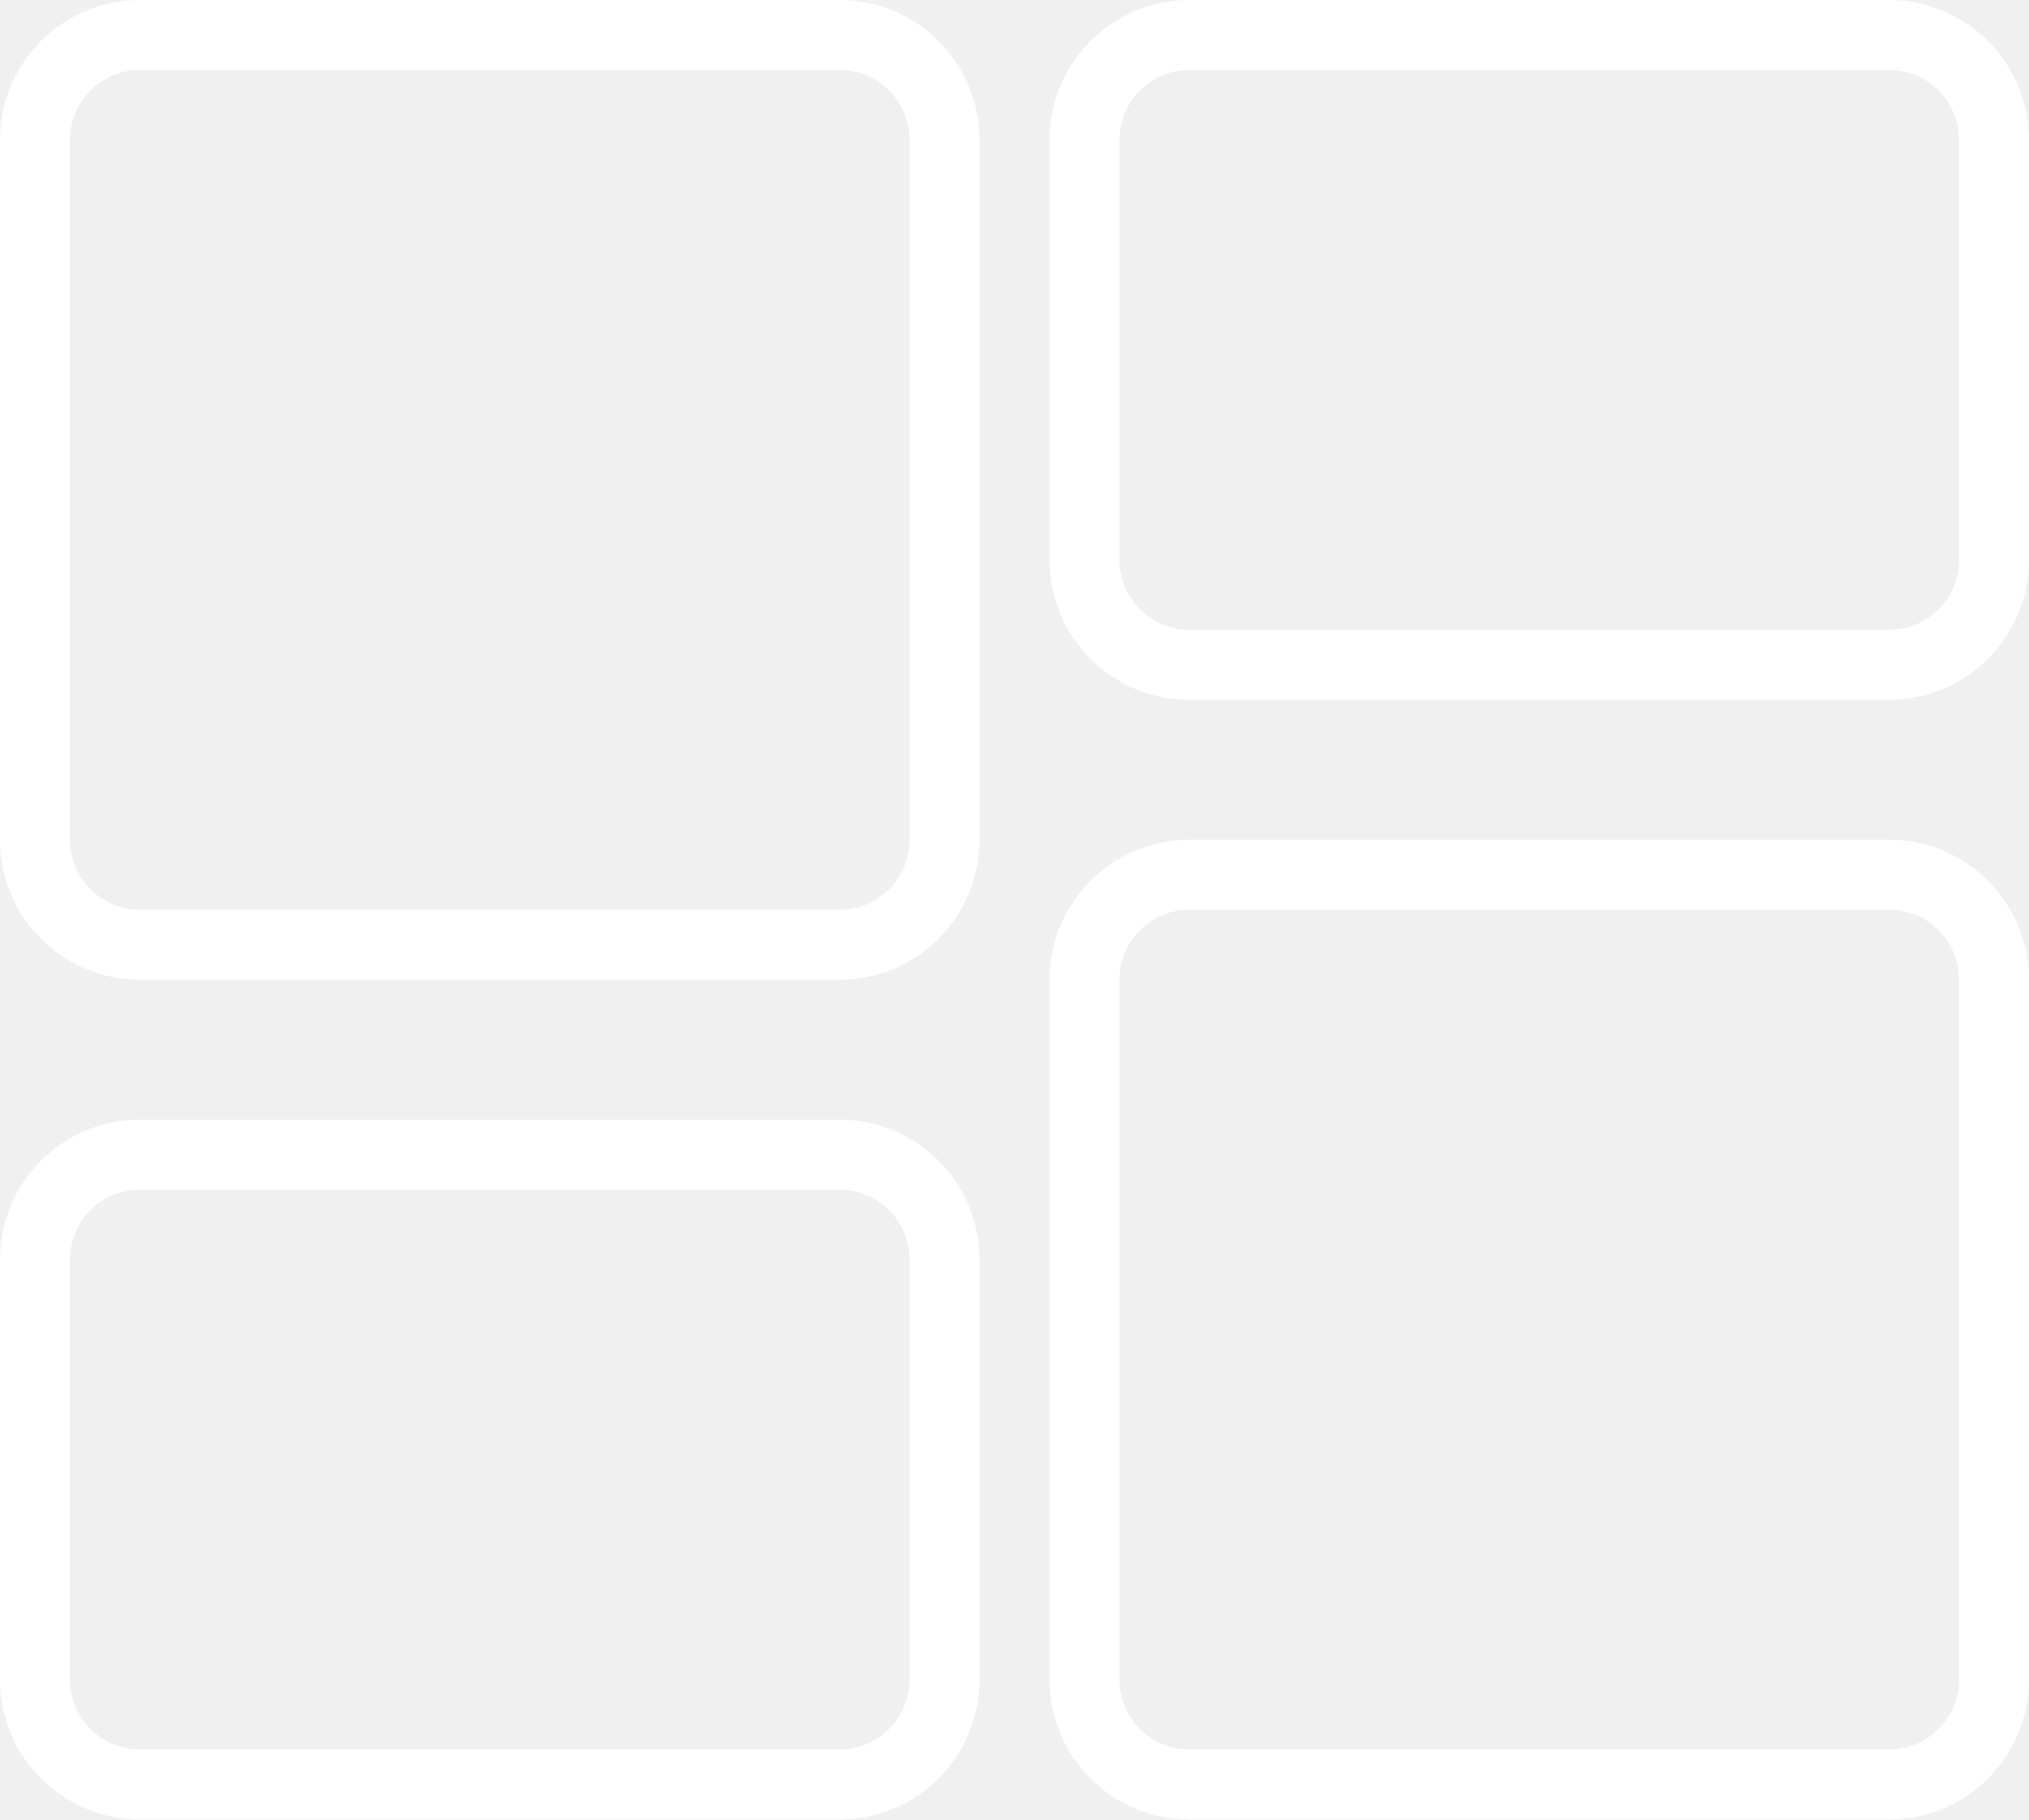
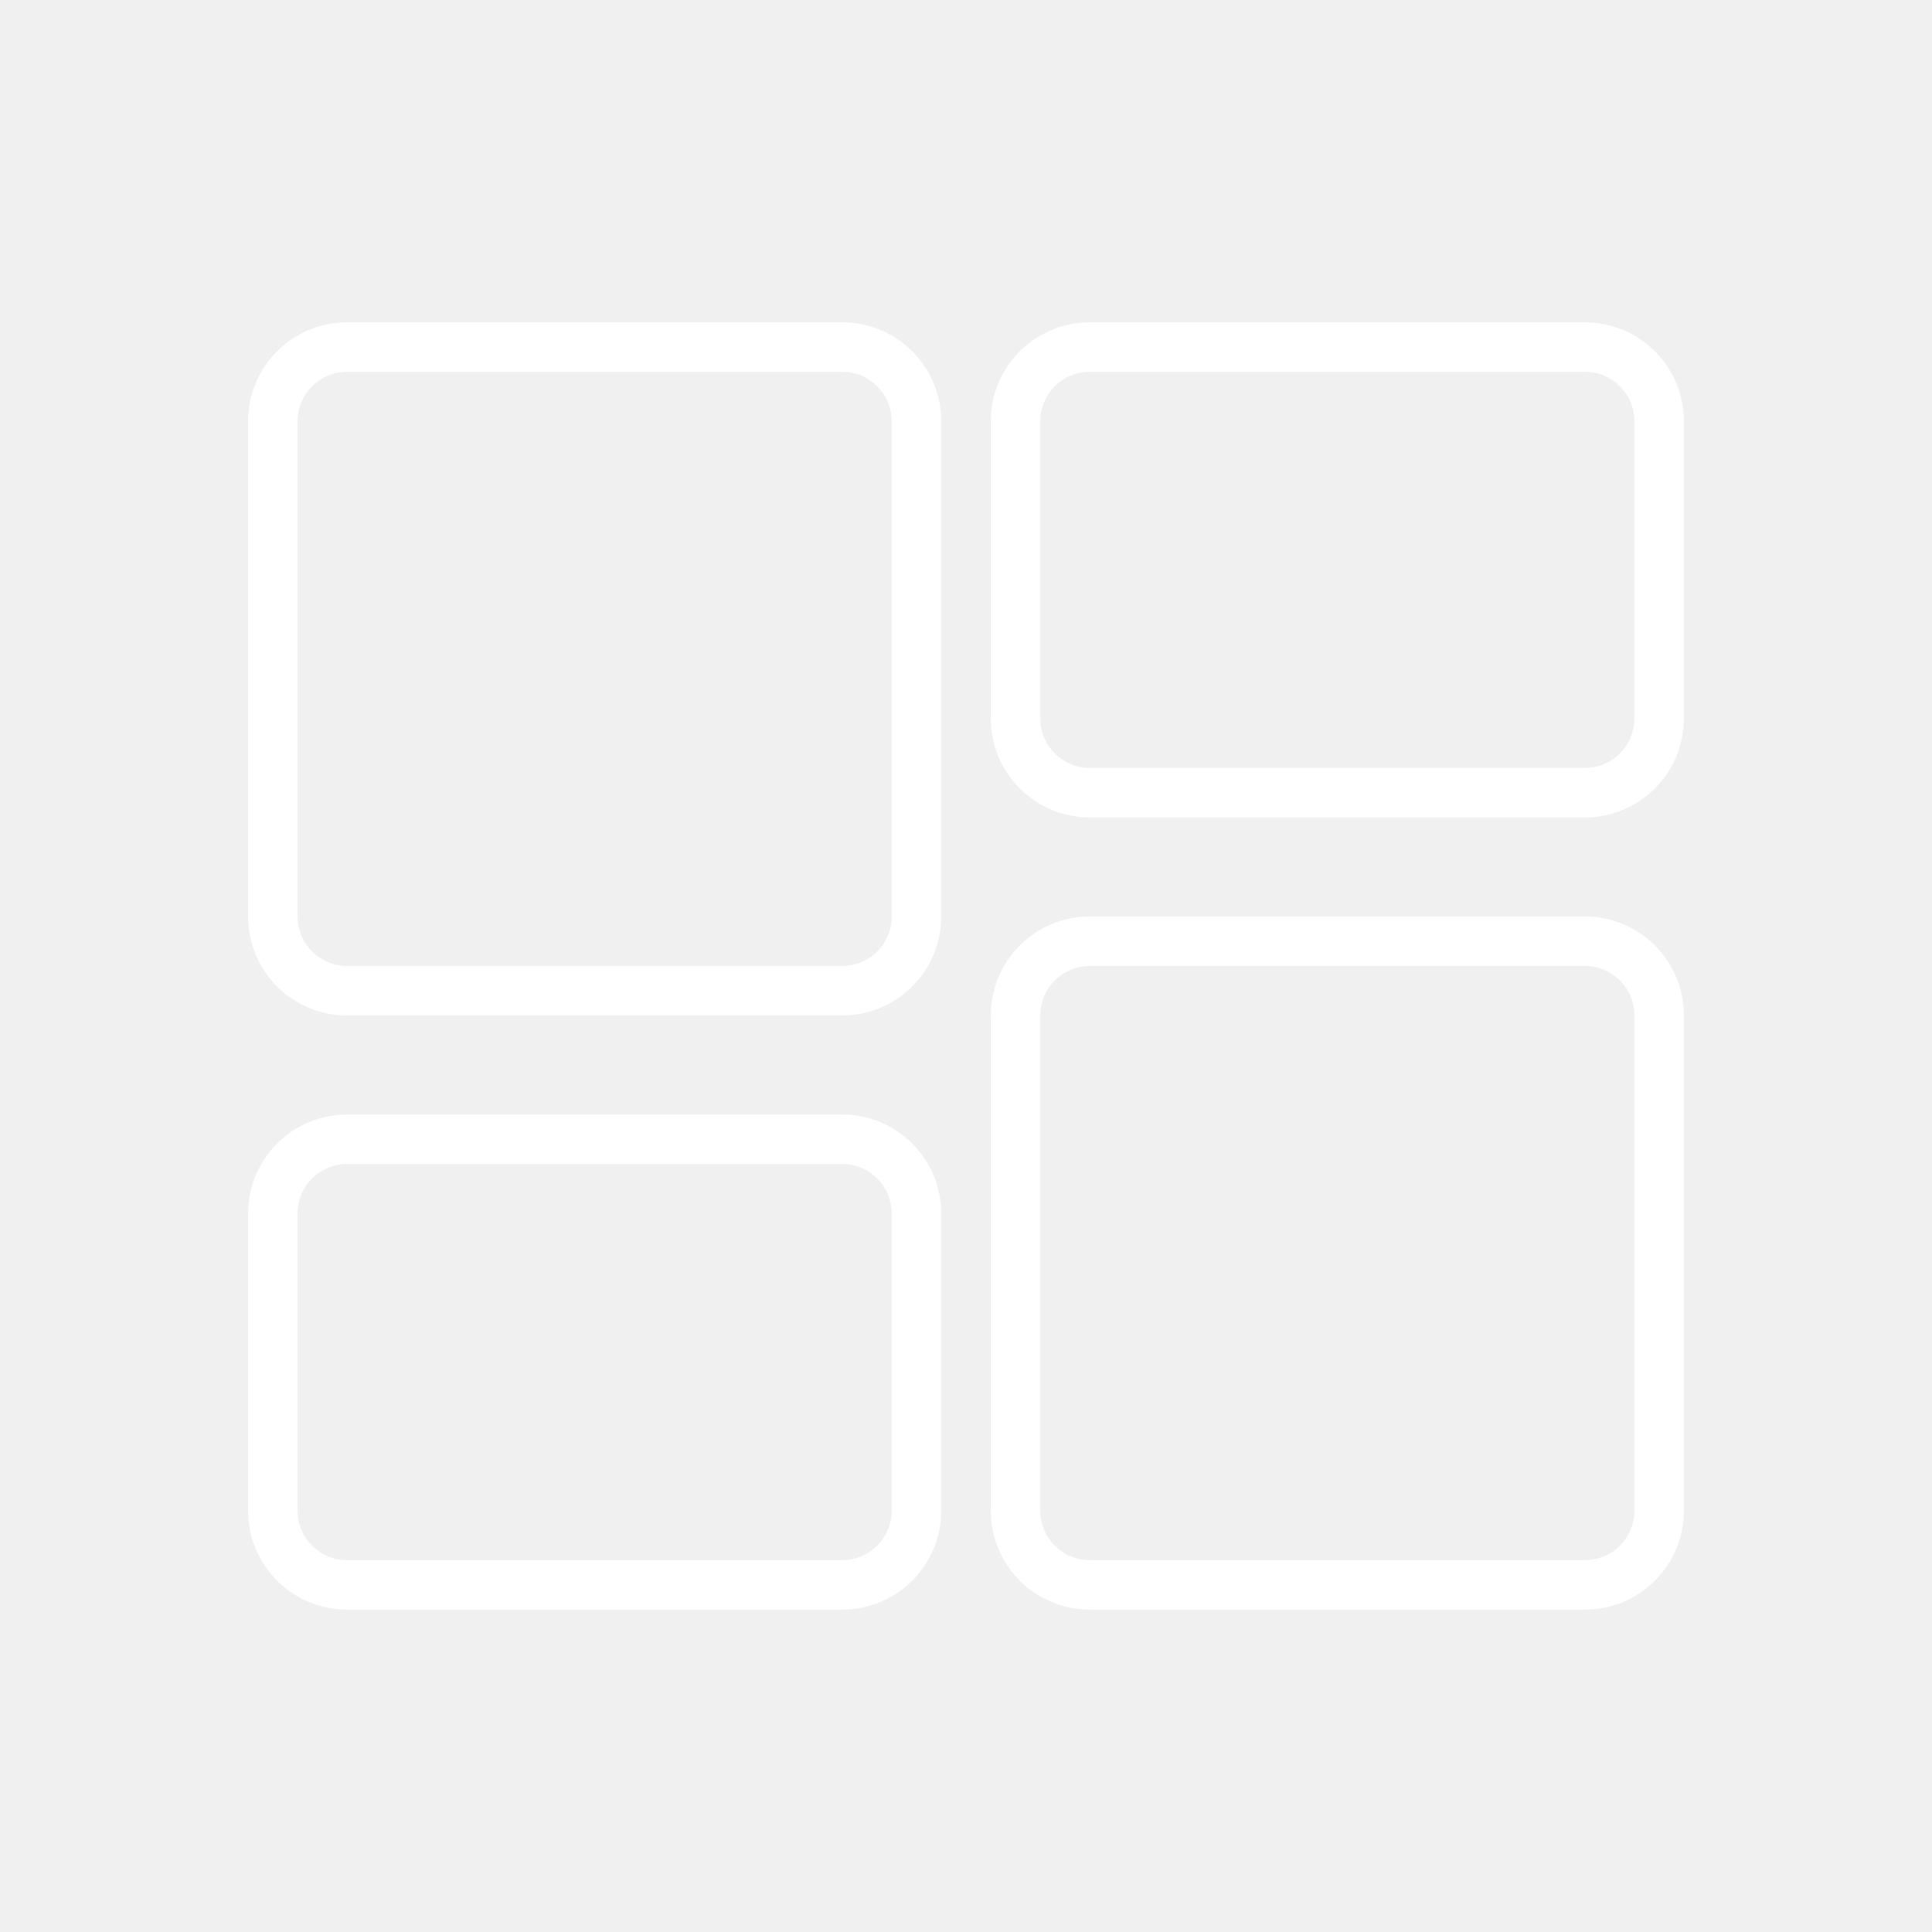
- <svg xmlns="http://www.w3.org/2000/svg" width="29" height="26" viewBox="0 0 29 26" fill="none">
-   <rect x="0.5" y="0.5" width="13" height="13" rx="1.5" stroke="white" />
-   <rect x="15.5" y="12.5" width="13" height="13" rx="1.5" stroke="white" />
-   <rect x="15.5" y="0.5" width="13" height="9" rx="1.5" stroke="white" />
-   <rect x="0.5" y="16.5" width="13" height="9" rx="1.5" stroke="white" />
+ <svg xmlns="http://www.w3.org/2000/svg" width="40" height="40" fill="none" version="1.1" viewBox="0 0 40 40">
+   <g transform="matrix(1.0251 0 0 1.0251 5.1357 -7.6783)" stroke="#fff">
+     <rect x=".5" y="14.5" width="13" height="13" rx="1.5" />
+     <rect x="15.5" y="26.5" width="13" height="13" rx="1.5" />
+     <rect x="15.5" y="14.5" width="13" height="9" rx="1.5" />
+     <rect x=".5" y="30.5" width="13" height="9" rx="1.5" />
+   </g>
</svg>
